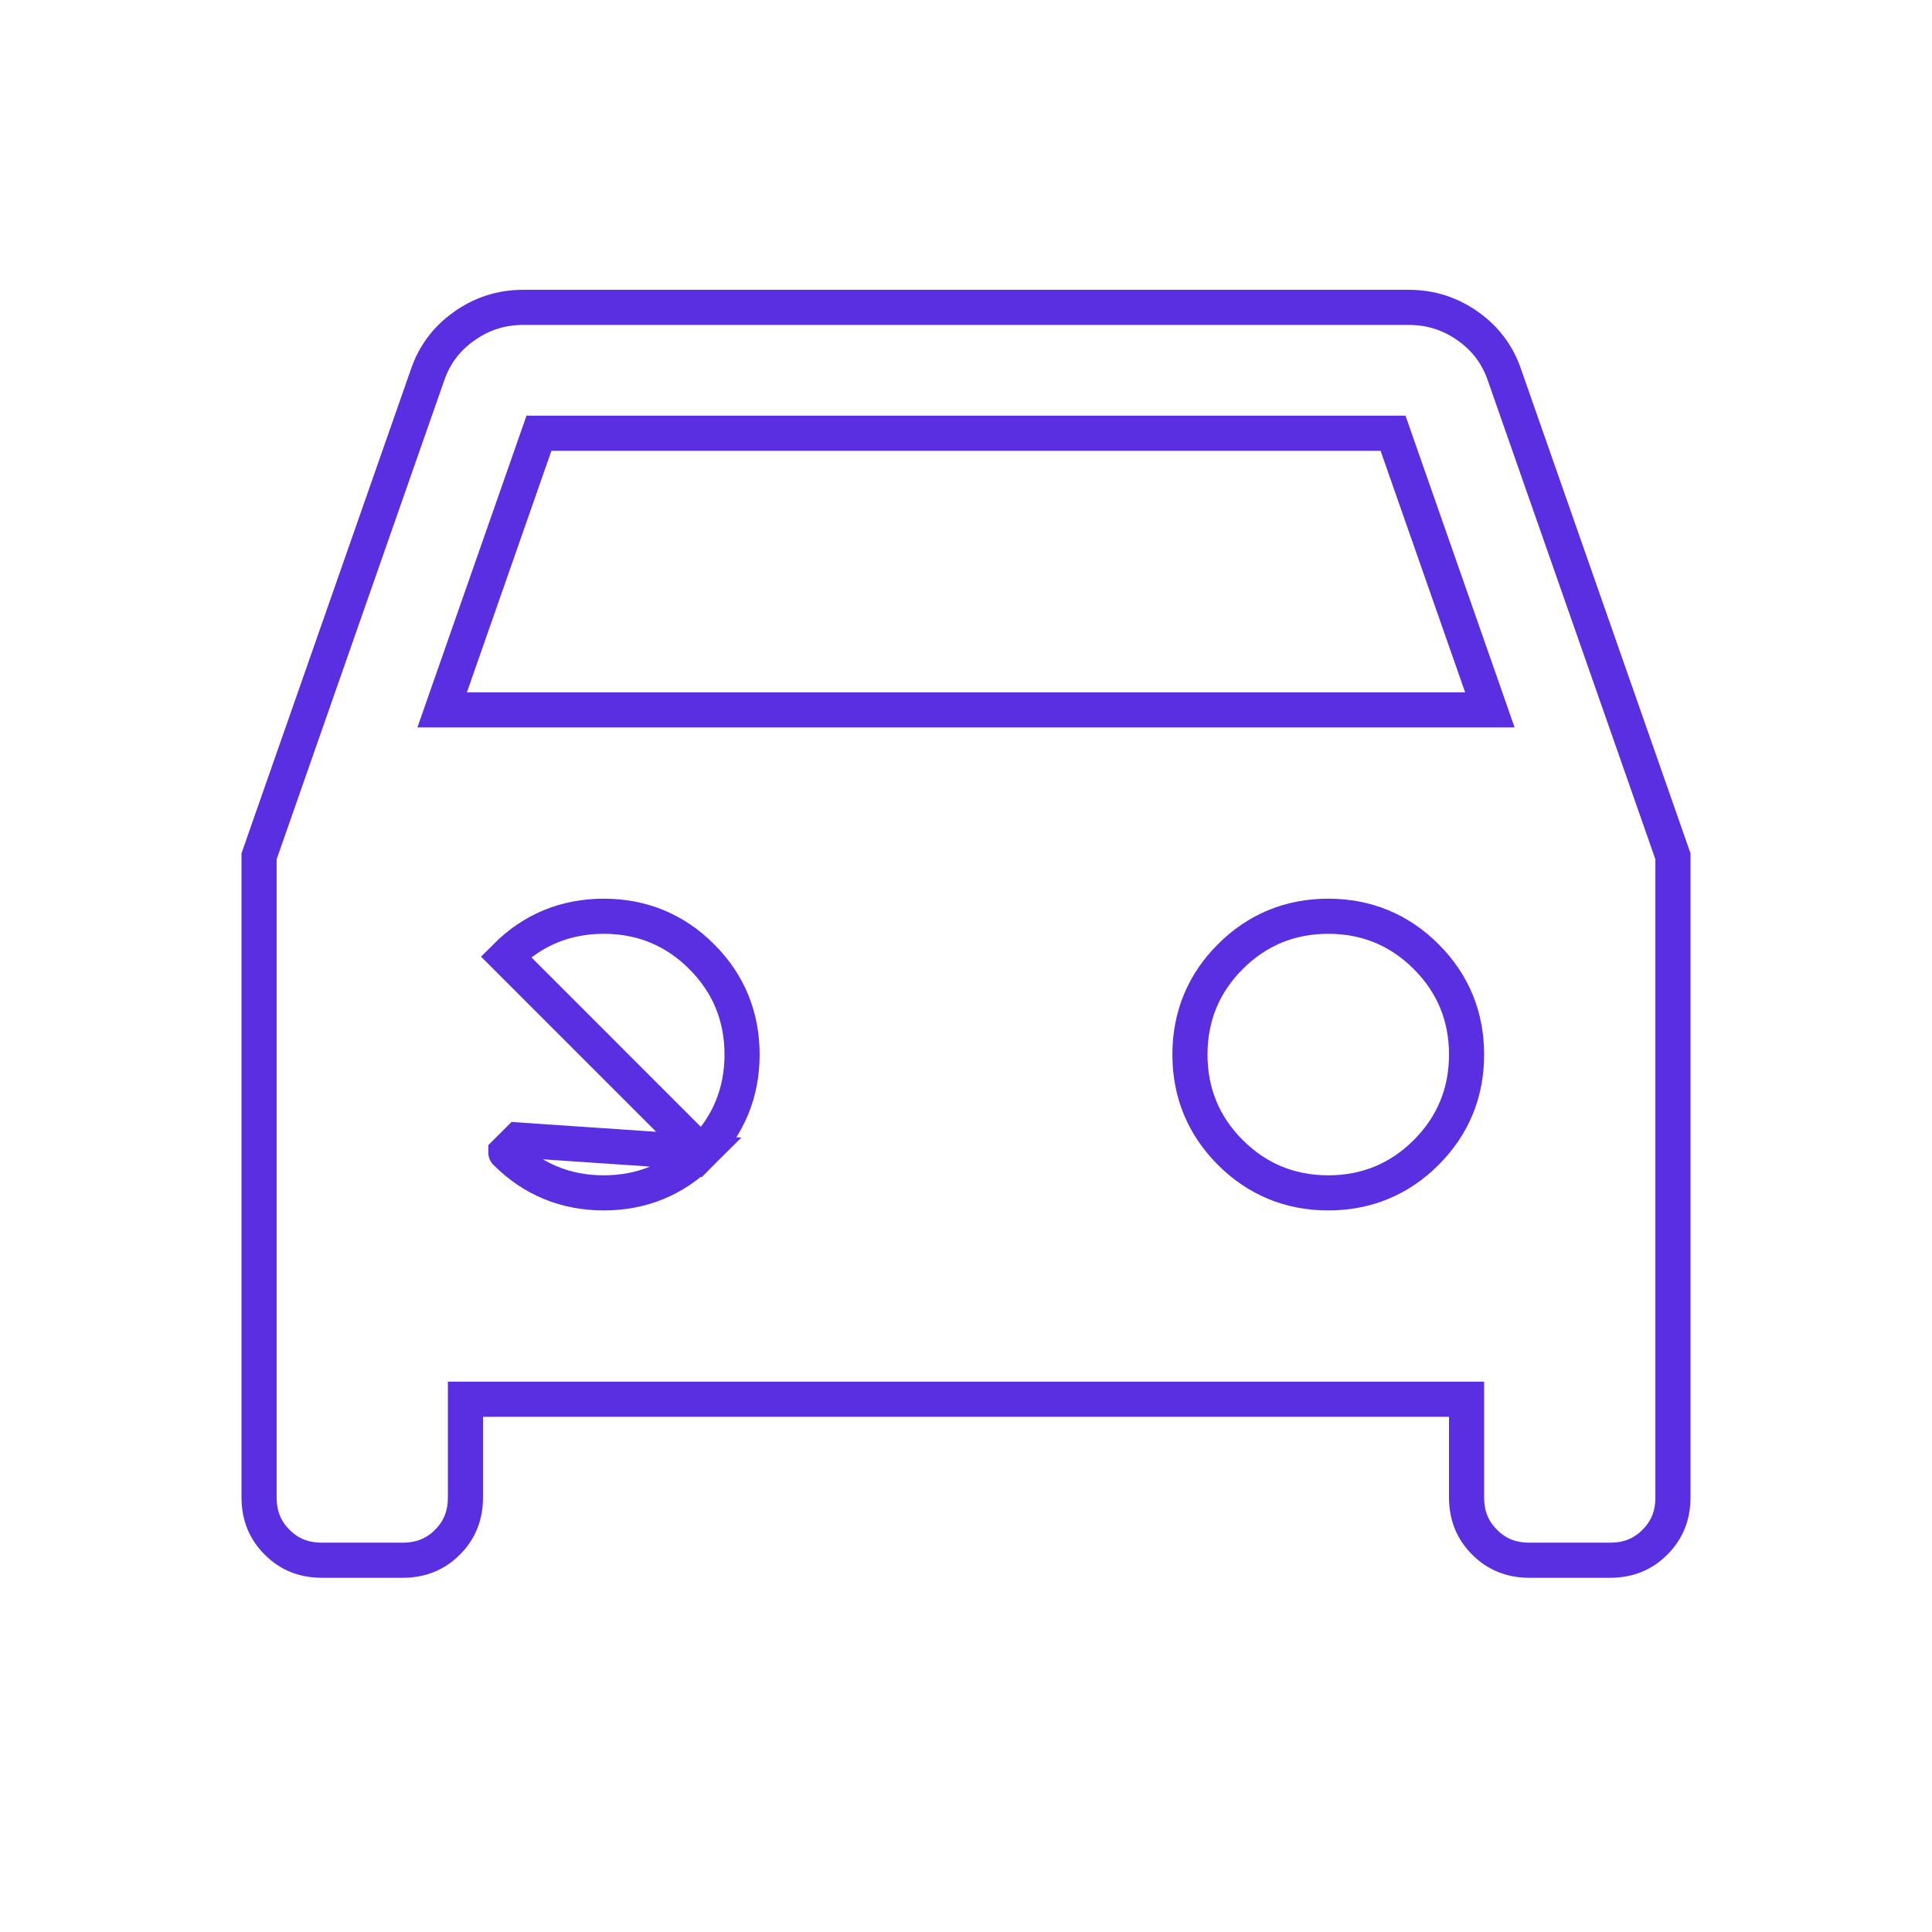
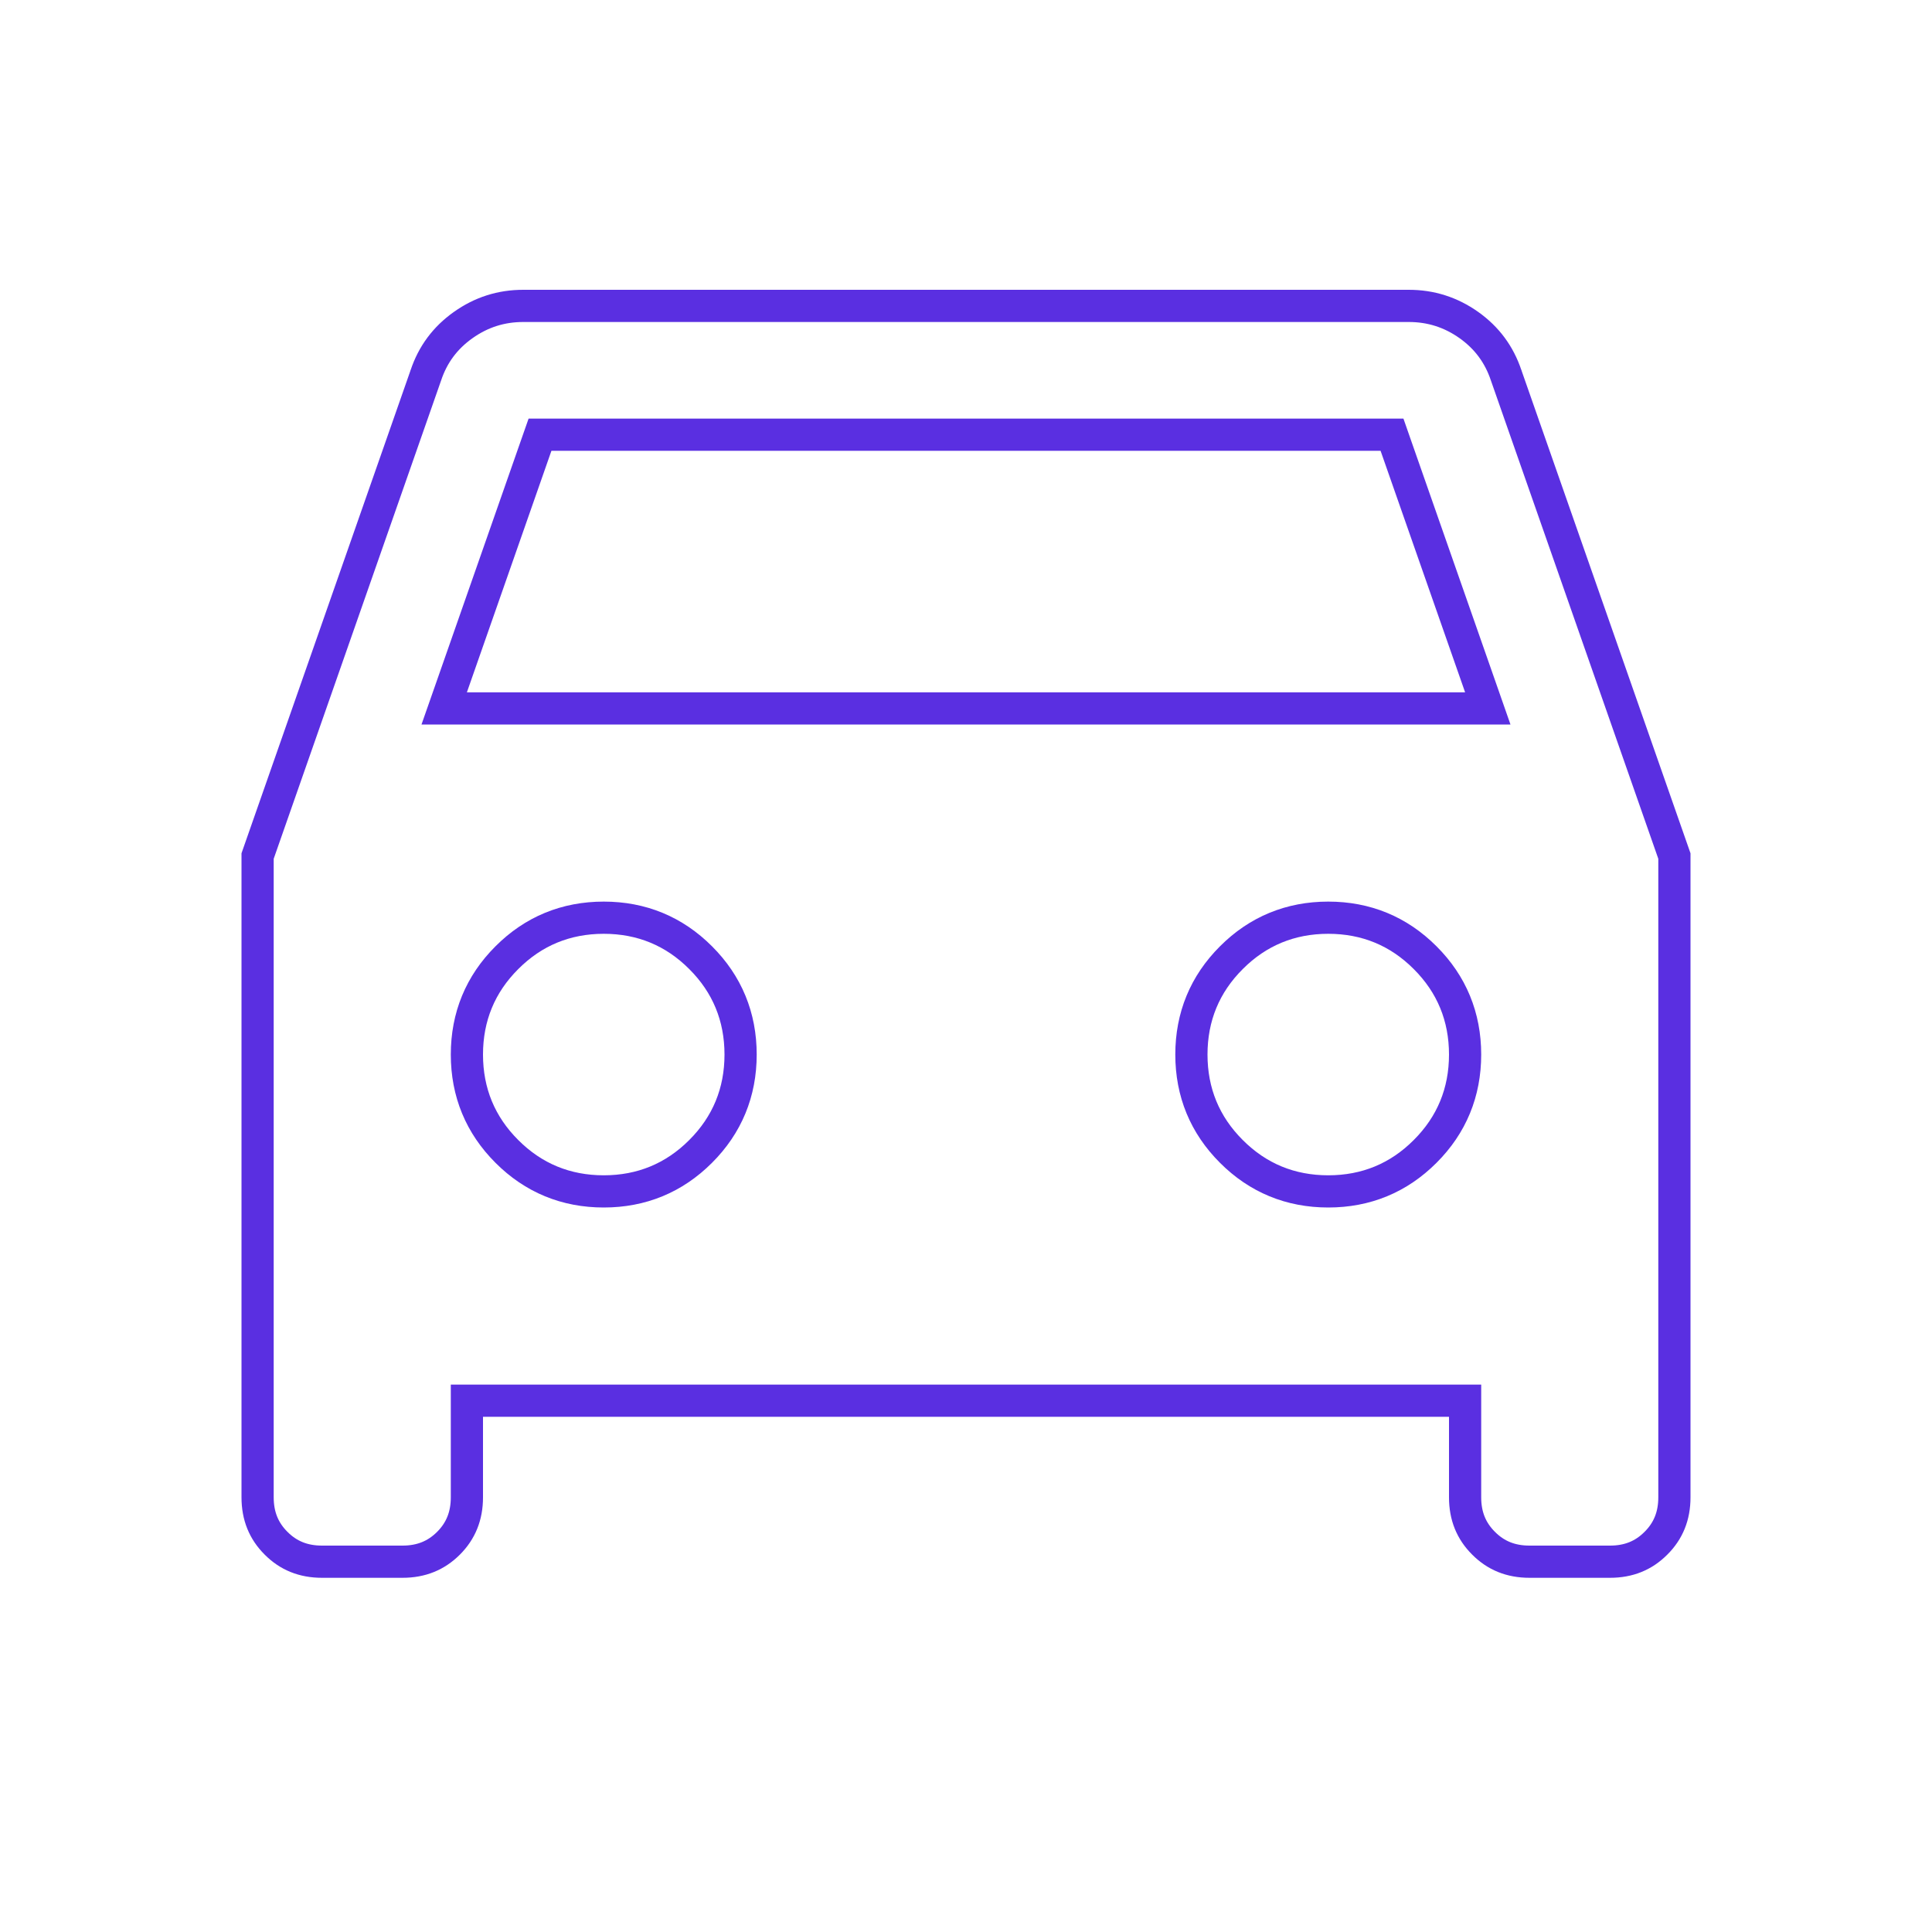
- <svg xmlns="http://www.w3.org/2000/svg" width="110" height="110" viewBox="0 0 110 110" fill="none">
-   <path d="M39.949 65.617C38.424 67.144 36.547 67.917 34.375 67.917C32.203 67.917 30.326 67.144 28.801 65.617C28.8 65.616 28.8 65.616 28.8 65.615L29.508 64.909L39.949 65.617ZM39.949 65.617C41.477 64.092 42.25 62.214 42.25 60.042C42.25 57.87 41.478 55.992 39.95 54.467C38.425 52.939 36.547 52.167 34.375 52.167C32.203 52.167 30.326 52.939 28.801 54.467L39.949 65.617ZM27.5 79.667H26.5V80.667V85.25C26.5 86.297 26.157 87.126 25.477 87.806C24.794 88.49 23.963 88.833 22.917 88.833H18.333C17.287 88.833 16.458 88.49 15.778 87.808L15.776 87.805C15.094 87.125 14.75 86.296 14.75 85.25V48.753L24.319 21.414L24.321 21.407L24.324 21.4C24.715 20.227 25.407 19.294 26.419 18.576L26.42 18.576C27.433 17.856 28.548 17.5 29.792 17.5H80.208C81.452 17.5 82.569 17.856 83.585 18.576C84.595 19.294 85.285 20.226 85.676 21.4L85.679 21.407L85.681 21.414L95.25 48.753V85.25C95.25 86.296 94.906 87.125 94.224 87.805L94.222 87.808C93.542 88.49 92.713 88.833 91.667 88.833H87.083C86.037 88.833 85.208 88.49 84.528 87.808L84.526 87.805C83.844 87.125 83.5 86.296 83.5 85.25V80.667V79.667H82.5H27.5ZM25.64 39.086L25.174 40.417H26.583H83.417H84.826L84.361 39.086L79.548 25.336L79.314 24.667H78.604H31.396H30.686L30.452 25.336L25.64 39.086ZM75.625 67.917C77.797 67.917 79.675 67.144 81.2 65.616C82.728 64.091 83.5 62.214 83.5 60.042C83.5 57.87 82.728 55.992 81.2 54.467C79.675 52.939 77.797 52.167 75.625 52.167C73.454 52.167 71.576 52.939 70.051 54.466C68.523 55.991 67.75 57.869 67.75 60.042C67.75 62.214 68.523 64.092 70.051 65.617C71.576 67.144 73.454 67.917 75.625 67.917Z" stroke="#5A2FE1" stroke-width="2" />
+ <svg xmlns="http://www.w3.org/2000/svg" width="120" height="120" viewBox="0 0 120 120" fill="none">
+   <g id="ÐÐºÐ½Ð¾ÐºÐ°=ÐÐ²ÑÐ¾">
+     <path id="Vector" d="M30 87H29V88V93C29 94.165 28.617 95.093 27.858 95.853C27.094 96.617 26.164 97 25 97H20C18.836 97 17.908 96.617 17.148 95.854L17.146 95.852C16.384 95.092 16 94.164 16 93V53.17L26.444 23.33L26.446 23.323L26.449 23.316C26.881 22.018 27.648 20.985 28.768 20.191L28.769 20.19C29.89 19.394 31.124 19 32.5 19H87.5C88.876 19 90.112 19.394 91.236 20.19C92.353 20.984 93.118 22.018 93.551 23.316L93.554 23.323L93.556 23.33L104 53.17V93C104 94.164 103.617 95.092 102.854 95.852L102.852 95.854C102.092 96.617 101.164 97 100 97H95C93.836 97 92.908 96.617 92.148 95.854L92.146 95.852C91.383 95.092 91 94.164 91 93V88V87H90H30ZM28.056 42.67L27.59 44H29H91H92.409L91.944 42.67L86.694 27.67L86.46 27H85.75H34.25H33.541L33.306 27.67L28.056 42.67ZM37.5 74C39.845 74 41.87 73.167 43.516 71.518C45.166 69.871 46 67.846 46 65.5C46 63.154 45.167 61.129 43.517 59.483C41.871 57.833 39.846 57 37.5 57C35.154 57 33.129 57.833 31.483 59.483C29.833 61.129 29 63.154 29 65.5C29 67.846 29.833 69.871 31.483 71.517C33.129 73.167 35.154 74 37.5 74ZM82.5 74C84.846 74 86.871 73.167 88.517 71.517C90.167 69.871 91 67.846 91 65.5C91 63.154 90.167 61.129 88.517 59.483C86.871 57.833 84.846 57 82.5 57C80.154 57 78.129 57.833 76.483 59.483C74.833 61.129 74 63.154 74 65.5C74 67.846 74.833 69.871 76.483 71.517C78.129 73.167 80.154 74 82.5 74Z" stroke="#5A2FE1" stroke-width="2" />
+   </g>
</svg>
